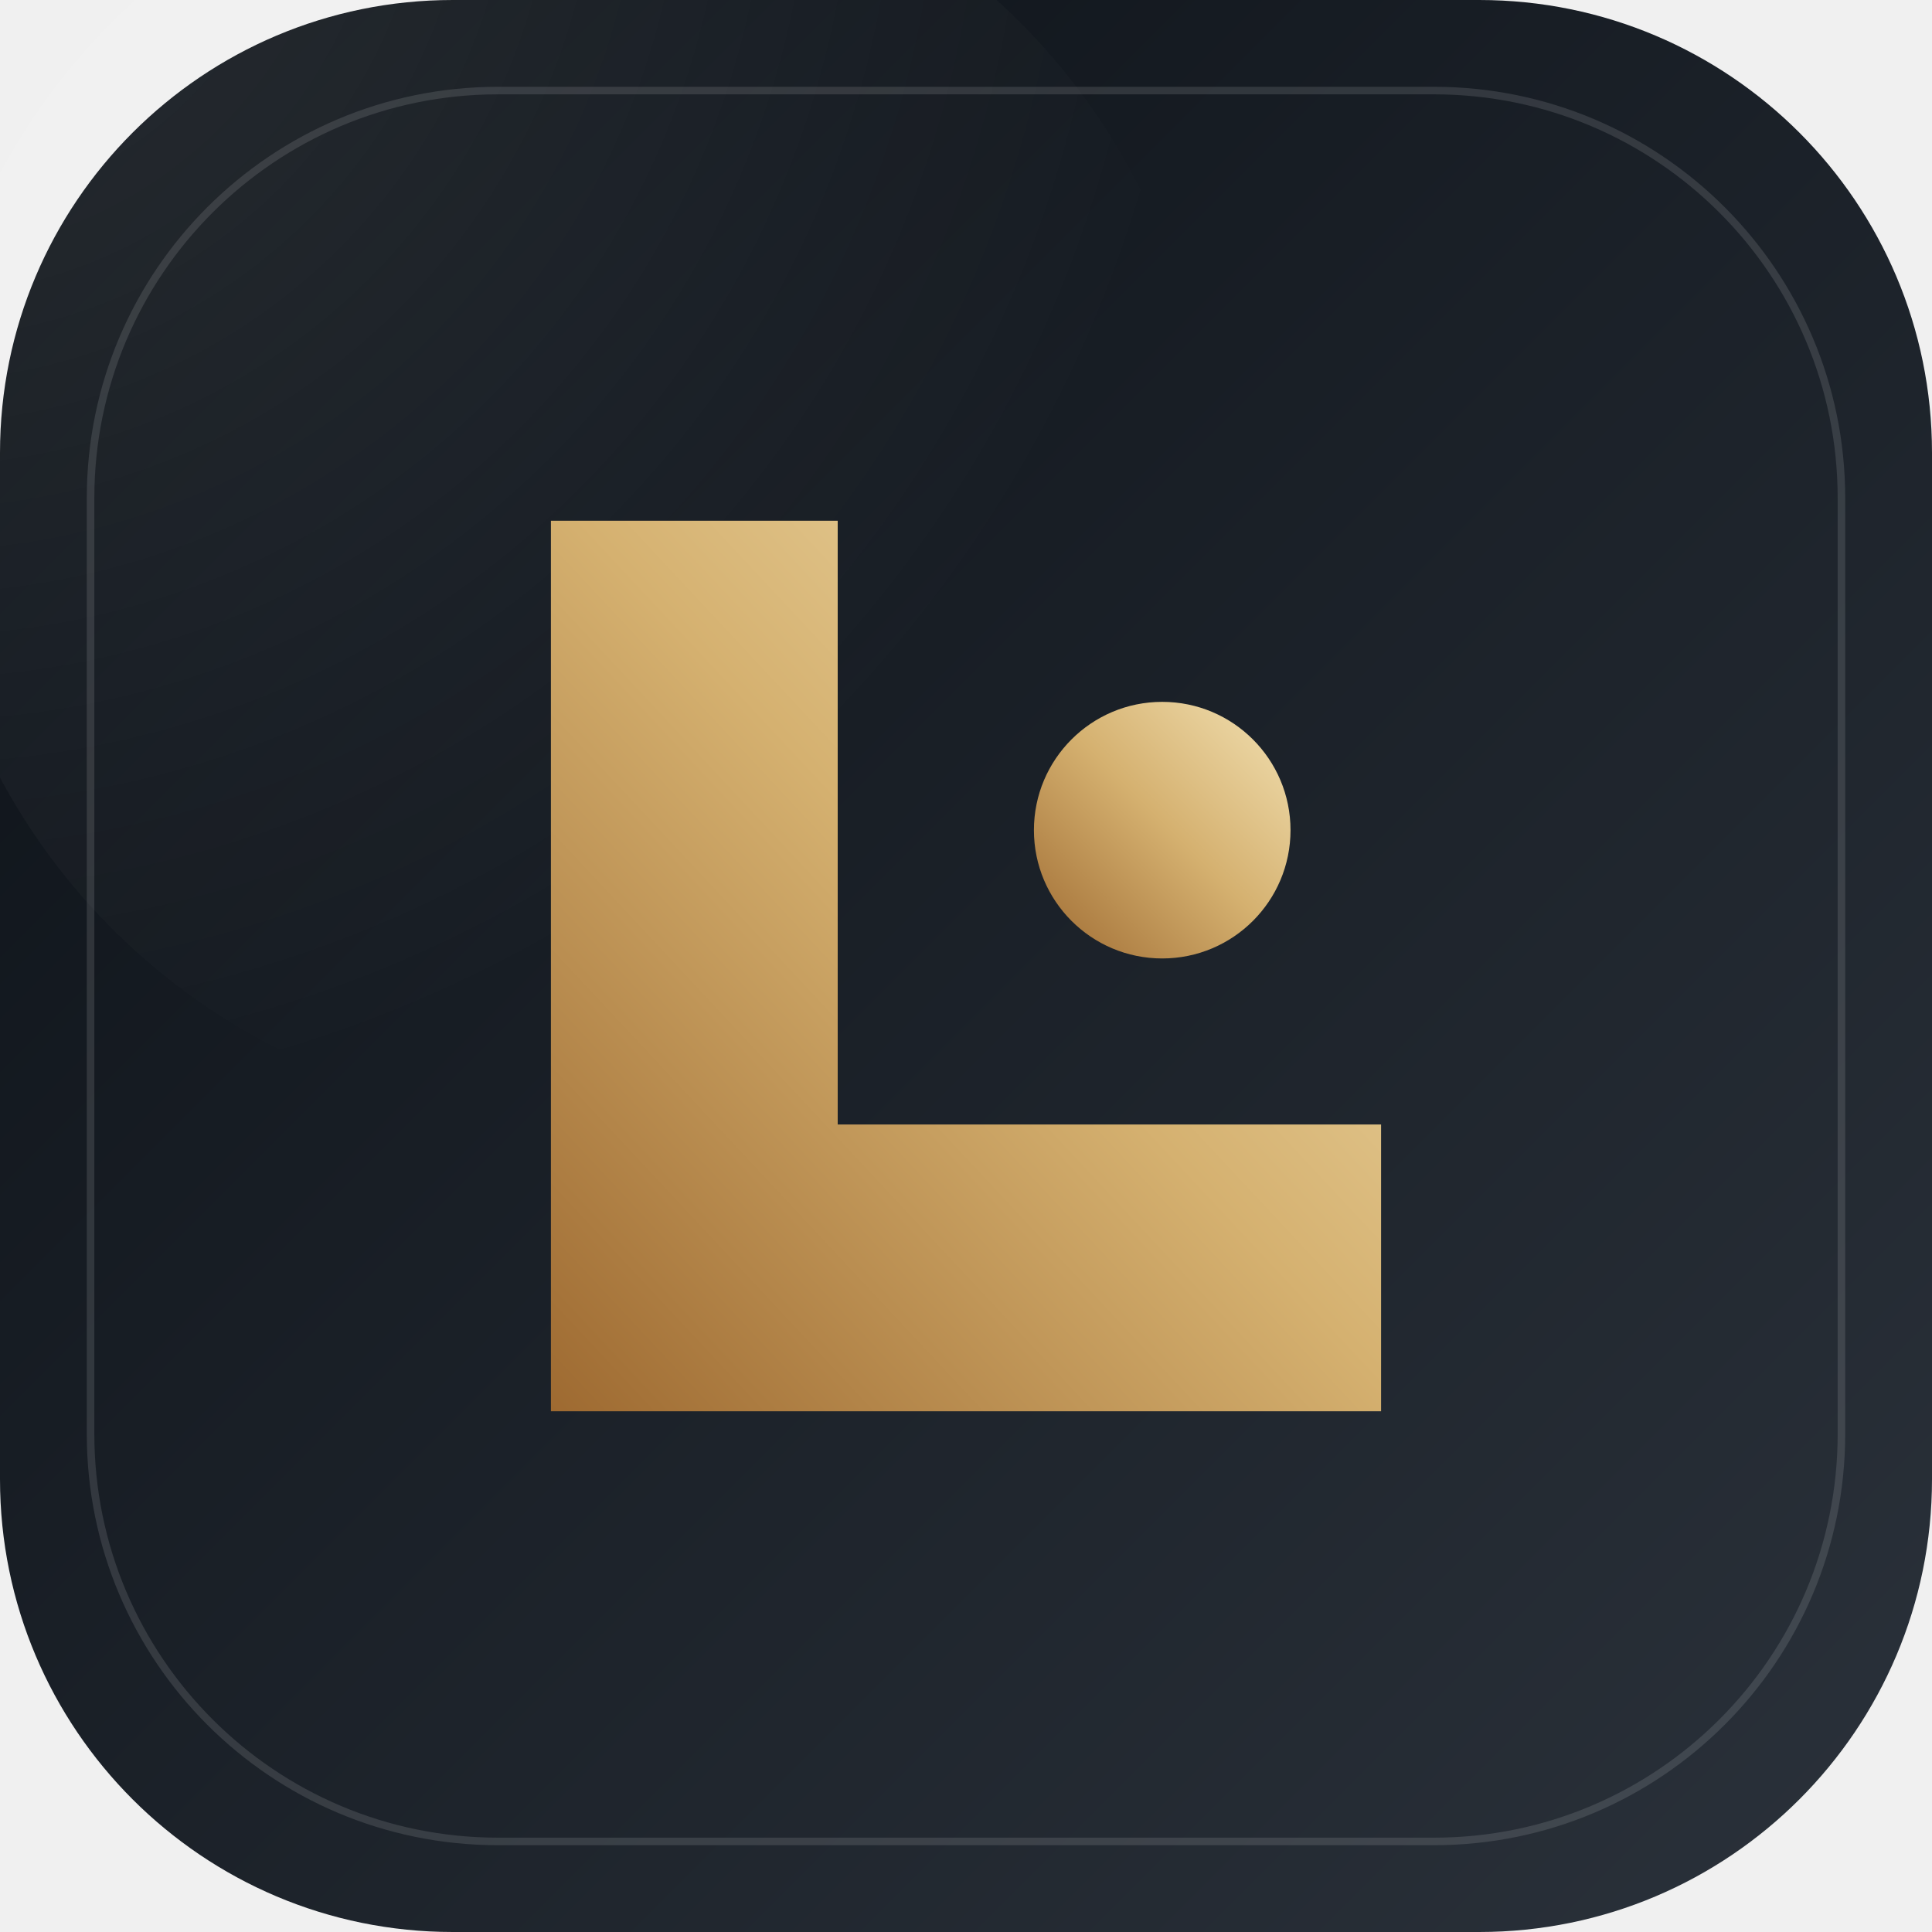
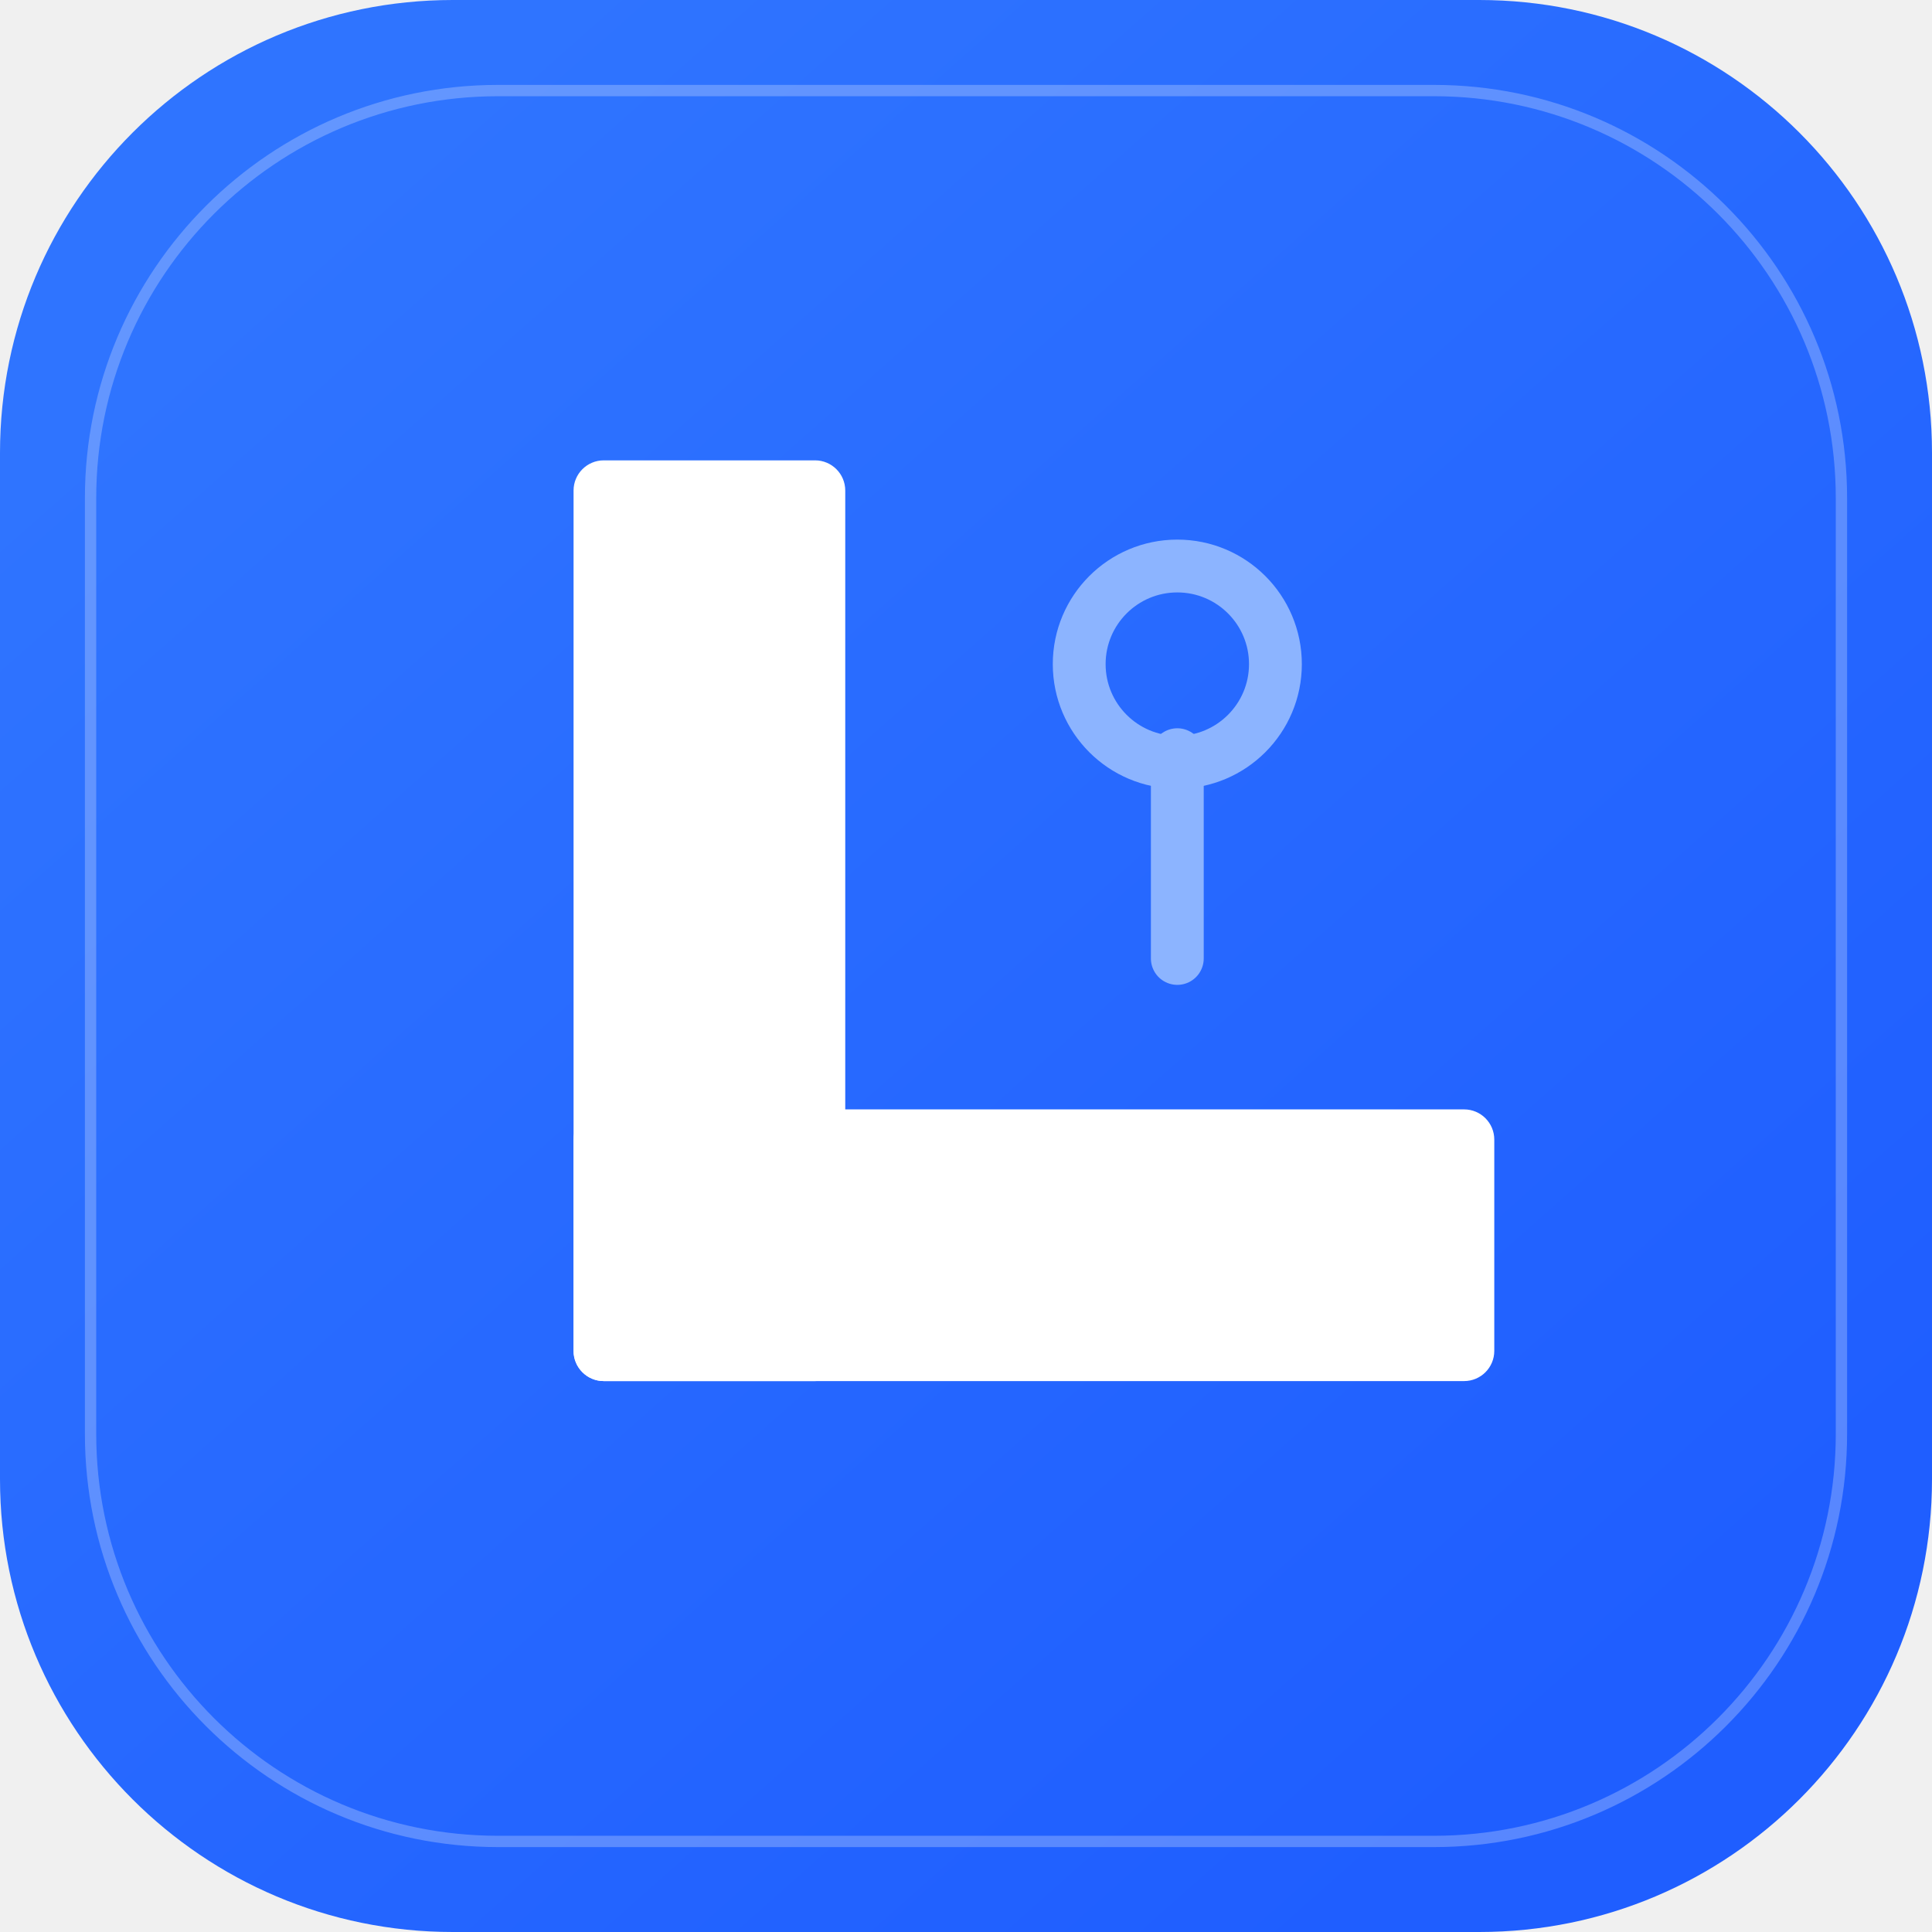
<svg xmlns="http://www.w3.org/2000/svg" viewBox="0 0 512 512" role="img" aria-label="Loopin Lab symbol">
  <defs>
-     <linearGradient id="bg-gradient" x1="0%" y1="0%" x2="100%" y2="100%">
-       <stop offset="0%" stop-color="#0B1016" />
-       <stop offset="100%" stop-color="#2B323B" />
+     <linearGradient id="loopinlab-bg" x1="84" y1="56" x2="430" y2="446" gradientUnits="userSpaceOnUse">
+       <stop offset="0" stop-color="#2F74FF" />
+       <stop offset="1" stop-color="#1F5EFF" />
    </linearGradient>
-     <linearGradient id="gold-gradient" x1="0%" y1="100%" x2="100%" y2="0%">
-       <stop offset="0%" stop-color="#9E6A31" />
-       <stop offset="52%" stop-color="#D5B170" />
-       <stop offset="100%" stop-color="#F2E1B3" />
-     </linearGradient>
-     <radialGradient id="glow-gradient" cx="0%" cy="0%" r="100%">
-       <stop offset="0%" stop-color="#FFFFFF" stop-opacity="0.12" />
-       <stop offset="100%" stop-color="#FFFFFF" stop-opacity="0" />
-     </radialGradient>
  </defs>
-   <rect width="512" height="512" rx="120" fill="url(#bg-gradient)" />
-   <rect x="24" y="24" width="464" height="464" rx="108" fill="none" stroke="#FFFFFF" stroke-opacity="0.12" stroke-width="2" />
-   <circle cx="150" cy="126" r="170" fill="url(#glow-gradient)" />
-   <path d="M146 374V138H222V298H366V374H146Z" fill="url(#gold-gradient)" />
-   <circle cx="308" cy="220" r="34" fill="url(#gold-gradient)" />
+   <rect width="512" height="512" rx="120" fill="url(#loopinlab-bg)" />
+   <rect x="24" y="24" width="464" height="464" rx="108" fill="none" stroke="#DCE7FF" stroke-opacity="0.3" stroke-width="3" />
+   <rect x="152" y="122" width="72" height="244" rx="8" fill="#FFFFFF" />
+   <rect x="152" y="294" width="244" height="72" rx="8" fill="#FFFFFF" />
+   <circle cx="312" cy="176" r="26" fill="none" stroke="#8CB4FF" stroke-width="14" />
+   <path d="M312 200V254" stroke="#8CB4FF" stroke-width="14" stroke-linecap="round" />
</svg>
